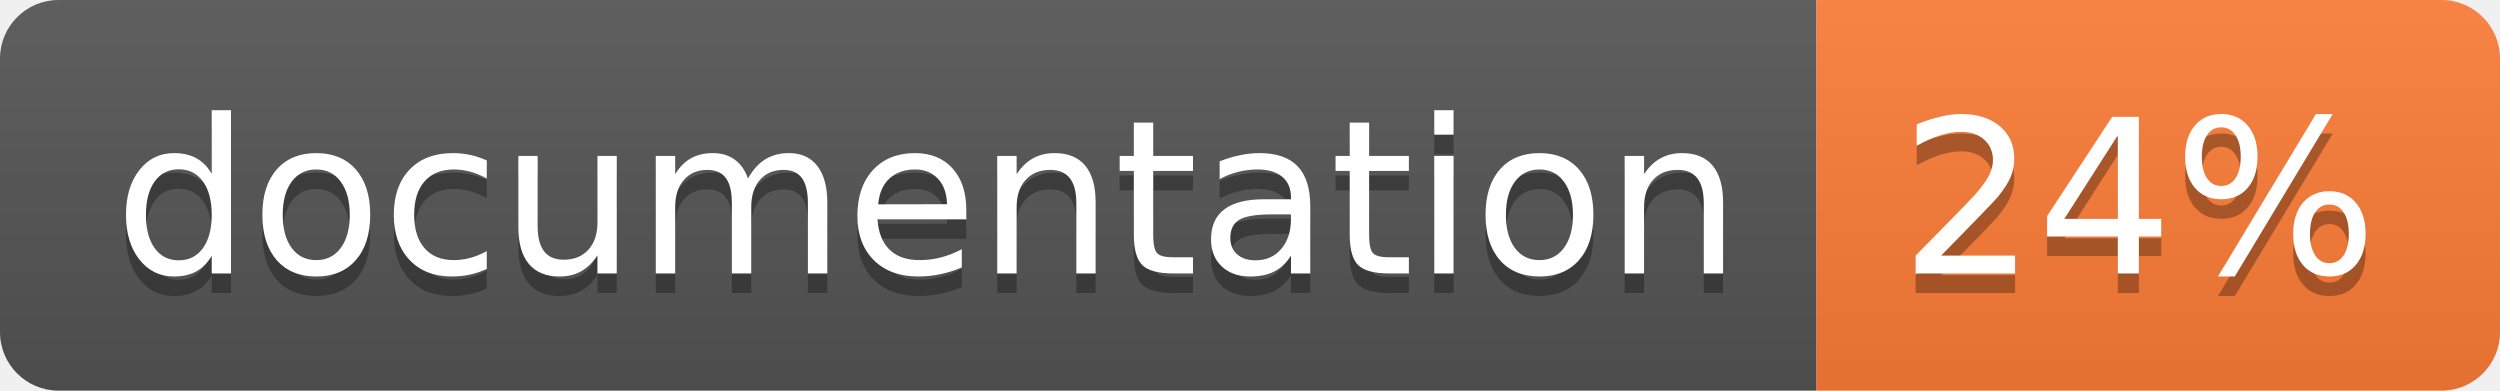
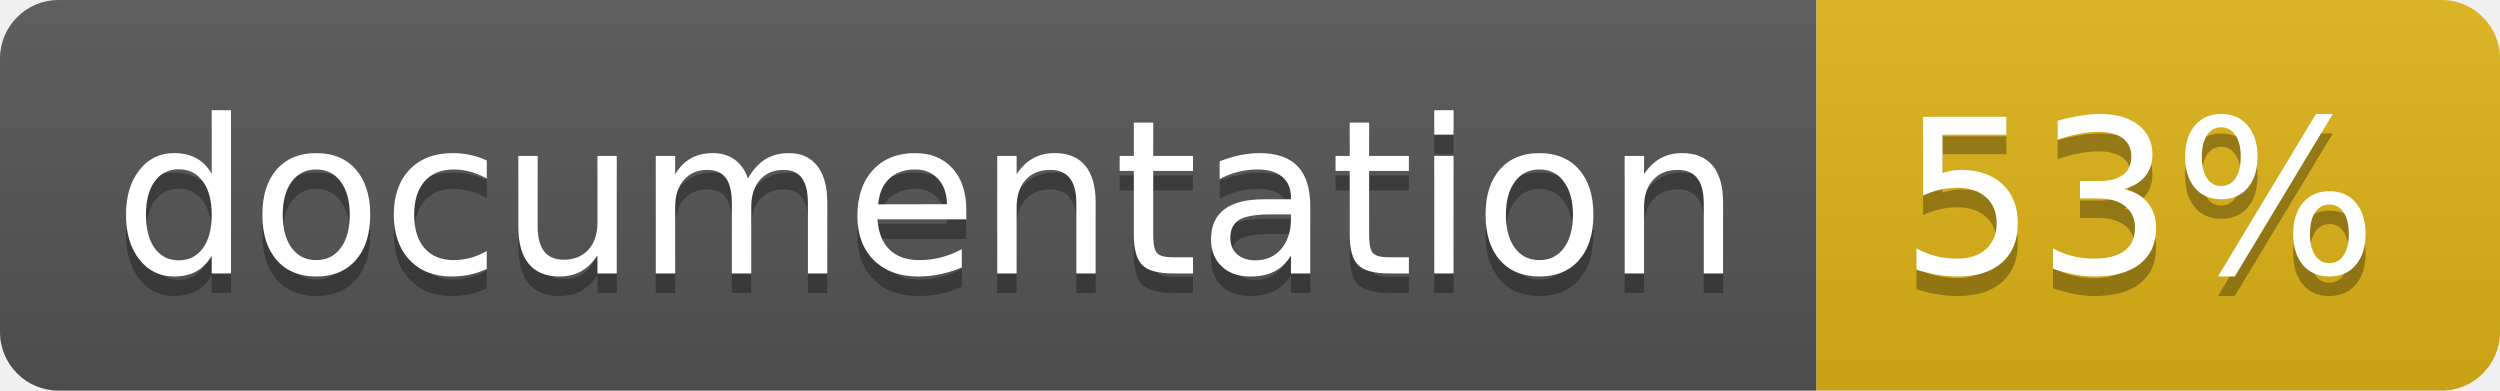
<svg xmlns="http://www.w3.org/2000/svg" width="128" height="20">
  <linearGradient id="b" x2="0" y2="100%">
    <stop offset="0" stop-color="#bbb" stop-opacity=".1" />
    <stop offset="1" stop-opacity=".1" />
  </linearGradient>
  <clipPath id="a">
    <rect width="128" height="20" rx="3" fill="#fff" />
  </clipPath>
  <g clip-path="url(#a)">
    <path fill="#555" d="M0 0h93v20H0z" />
-     <path fill="#fe7d37" d="M93 0h35v20H93z" />
+     <path fill="#dfb317" d="M93 0h35v20H93z" />
    <path fill="url(#b)" d="M0 0h128v20H0z" />
  </g>
  <g fill="#fff" text-anchor="middle" font-family="DejaVu Sans,Verdana,Geneva,sans-serif" font-size="110">
    <text x="475" y="150" fill="#010101" fill-opacity=".3" transform="scale(.1)" textLength="830">
      documentation
    </text>
    <text x="475" y="140" transform="scale(.1)" textLength="830">
      documentation
    </text>
    <text x="1095" y="150" fill="#010101" fill-opacity=".3" transform="scale(.1)" textLength="250">
-       24%
+       53%
    </text>
    <text x="1095" y="140" transform="scale(.1)" textLength="250">
-       24%
+       53%
    </text>
  </g>
</svg>
